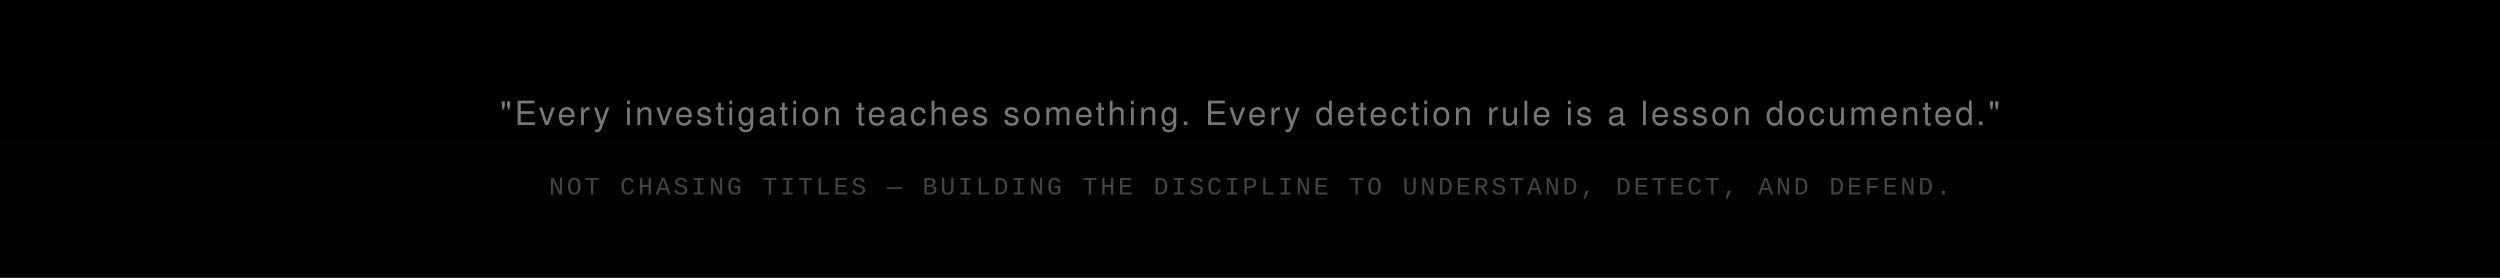
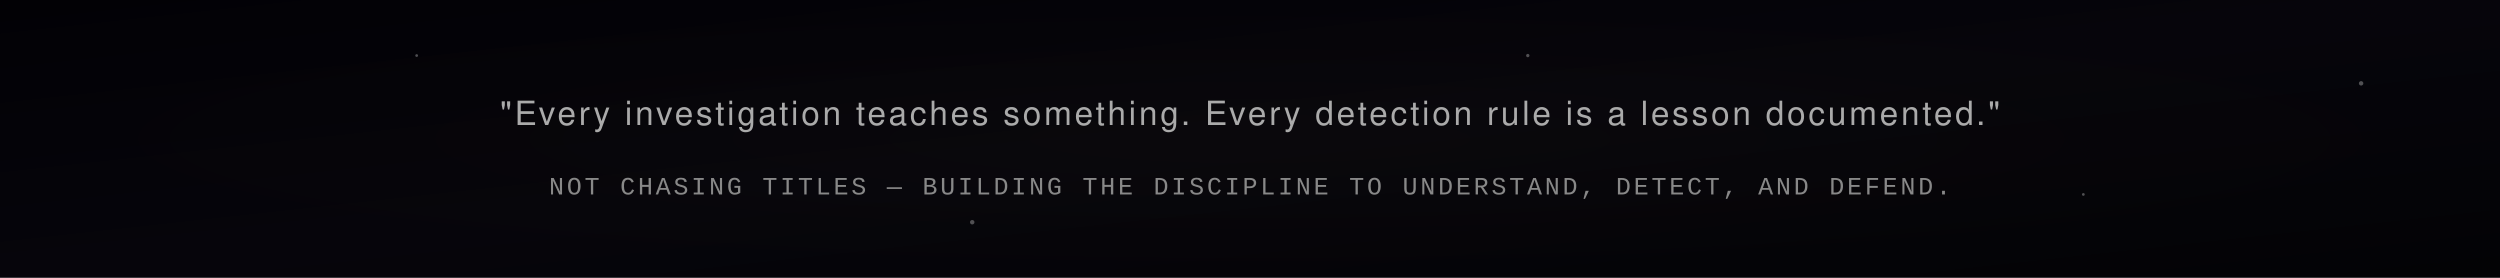
<svg xmlns="http://www.w3.org/2000/svg" viewBox="0 0 900 100">
  <defs>
-     <linearGradient id="bg" x1="0%" y1="0%" x2="0%" y2="100%">
-       <stop offset="0%" stop-color="#000000" />
-       <stop offset="100%" stop-color="#030303" />
+     <linearGradient id="bg" x1="0%" y1="0%" x2="100%" y2="100%">
+       <stop offset="0%" stop-color="#020105" />
+       <stop offset="50%" stop-color="#06050b" />
+       <stop offset="100%" stop-color="#030305" />
    </linearGradient>
+     <radialGradient id="dust1" cx="50%" cy="50%" r="50%">
+       <stop offset="0%" stop-color="#d4af37" stop-opacity="0.02" />
+       <stop offset="100%" stop-color="#d4af37" stop-opacity="0" />
+     </radialGradient>
  </defs>
  <style>
-     @keyframes fadeUp {
-       0% { opacity: 0; transform: translateY(10px); }
-       100% { opacity: 1; transform: translateY(0); }
-     }
+     @keyframes fadeUp { 0% { opacity: 0; transform: translateY(10px); } 100% { opacity: 1; transform: translateY(0); } }
    
    .f1 { animation: fadeUp 1s cubic-bezier(0.1, 0.8, 0.2, 1) 0.5s both; }
    .font-sans { font-family: -apple-system, BlinkMacSystemFont, "Segoe UI", Helvetica, Arial, sans-serif; }
    .font-mono { font-family: "SFMono-Regular", Consolas, "Liberation Mono", Menlo, monospace; }
  </style>
  <rect width="900" height="100" fill="url(#bg)" />
+   <ellipse cx="450" cy="50" rx="450" ry="50" fill="url(#dust1)" />
+   <g fill="#ffffff" opacity="0.3">
+     <circle cx="150" cy="20" r="0.5" />
+     <circle cx="350" cy="80" r="0.8" />
+     <circle cx="550" cy="20" r="0.6" />
+     <circle cx="750" cy="70" r="0.5" />
+     <circle cx="850" cy="30" r="0.8" />
+   </g>
  <g class="f1">
-     <text x="450" y="45" text-anchor="middle" class="font-sans" font-weight="300" font-size="12" fill="#777777" letter-spacing="1">
+     <text x="450" y="45" text-anchor="middle" class="font-sans" font-weight="300" font-size="12" fill="#aaaaaa" letter-spacing="1">
      "Every investigation teaches something. Every detection rule is a lesson documented."
    </text>
-     <text x="450" y="70" text-anchor="middle" class="font-mono" font-size="9" fill="#444444" letter-spacing="1">
+     <text x="450" y="70" text-anchor="middle" class="font-mono" font-size="9" fill="#888888" letter-spacing="1">
      NOT CHASING TITLES — BUILDING THE DISCIPLINE TO UNDERSTAND, DETECT, AND DEFEND.
    </text>
  </g>
</svg>
